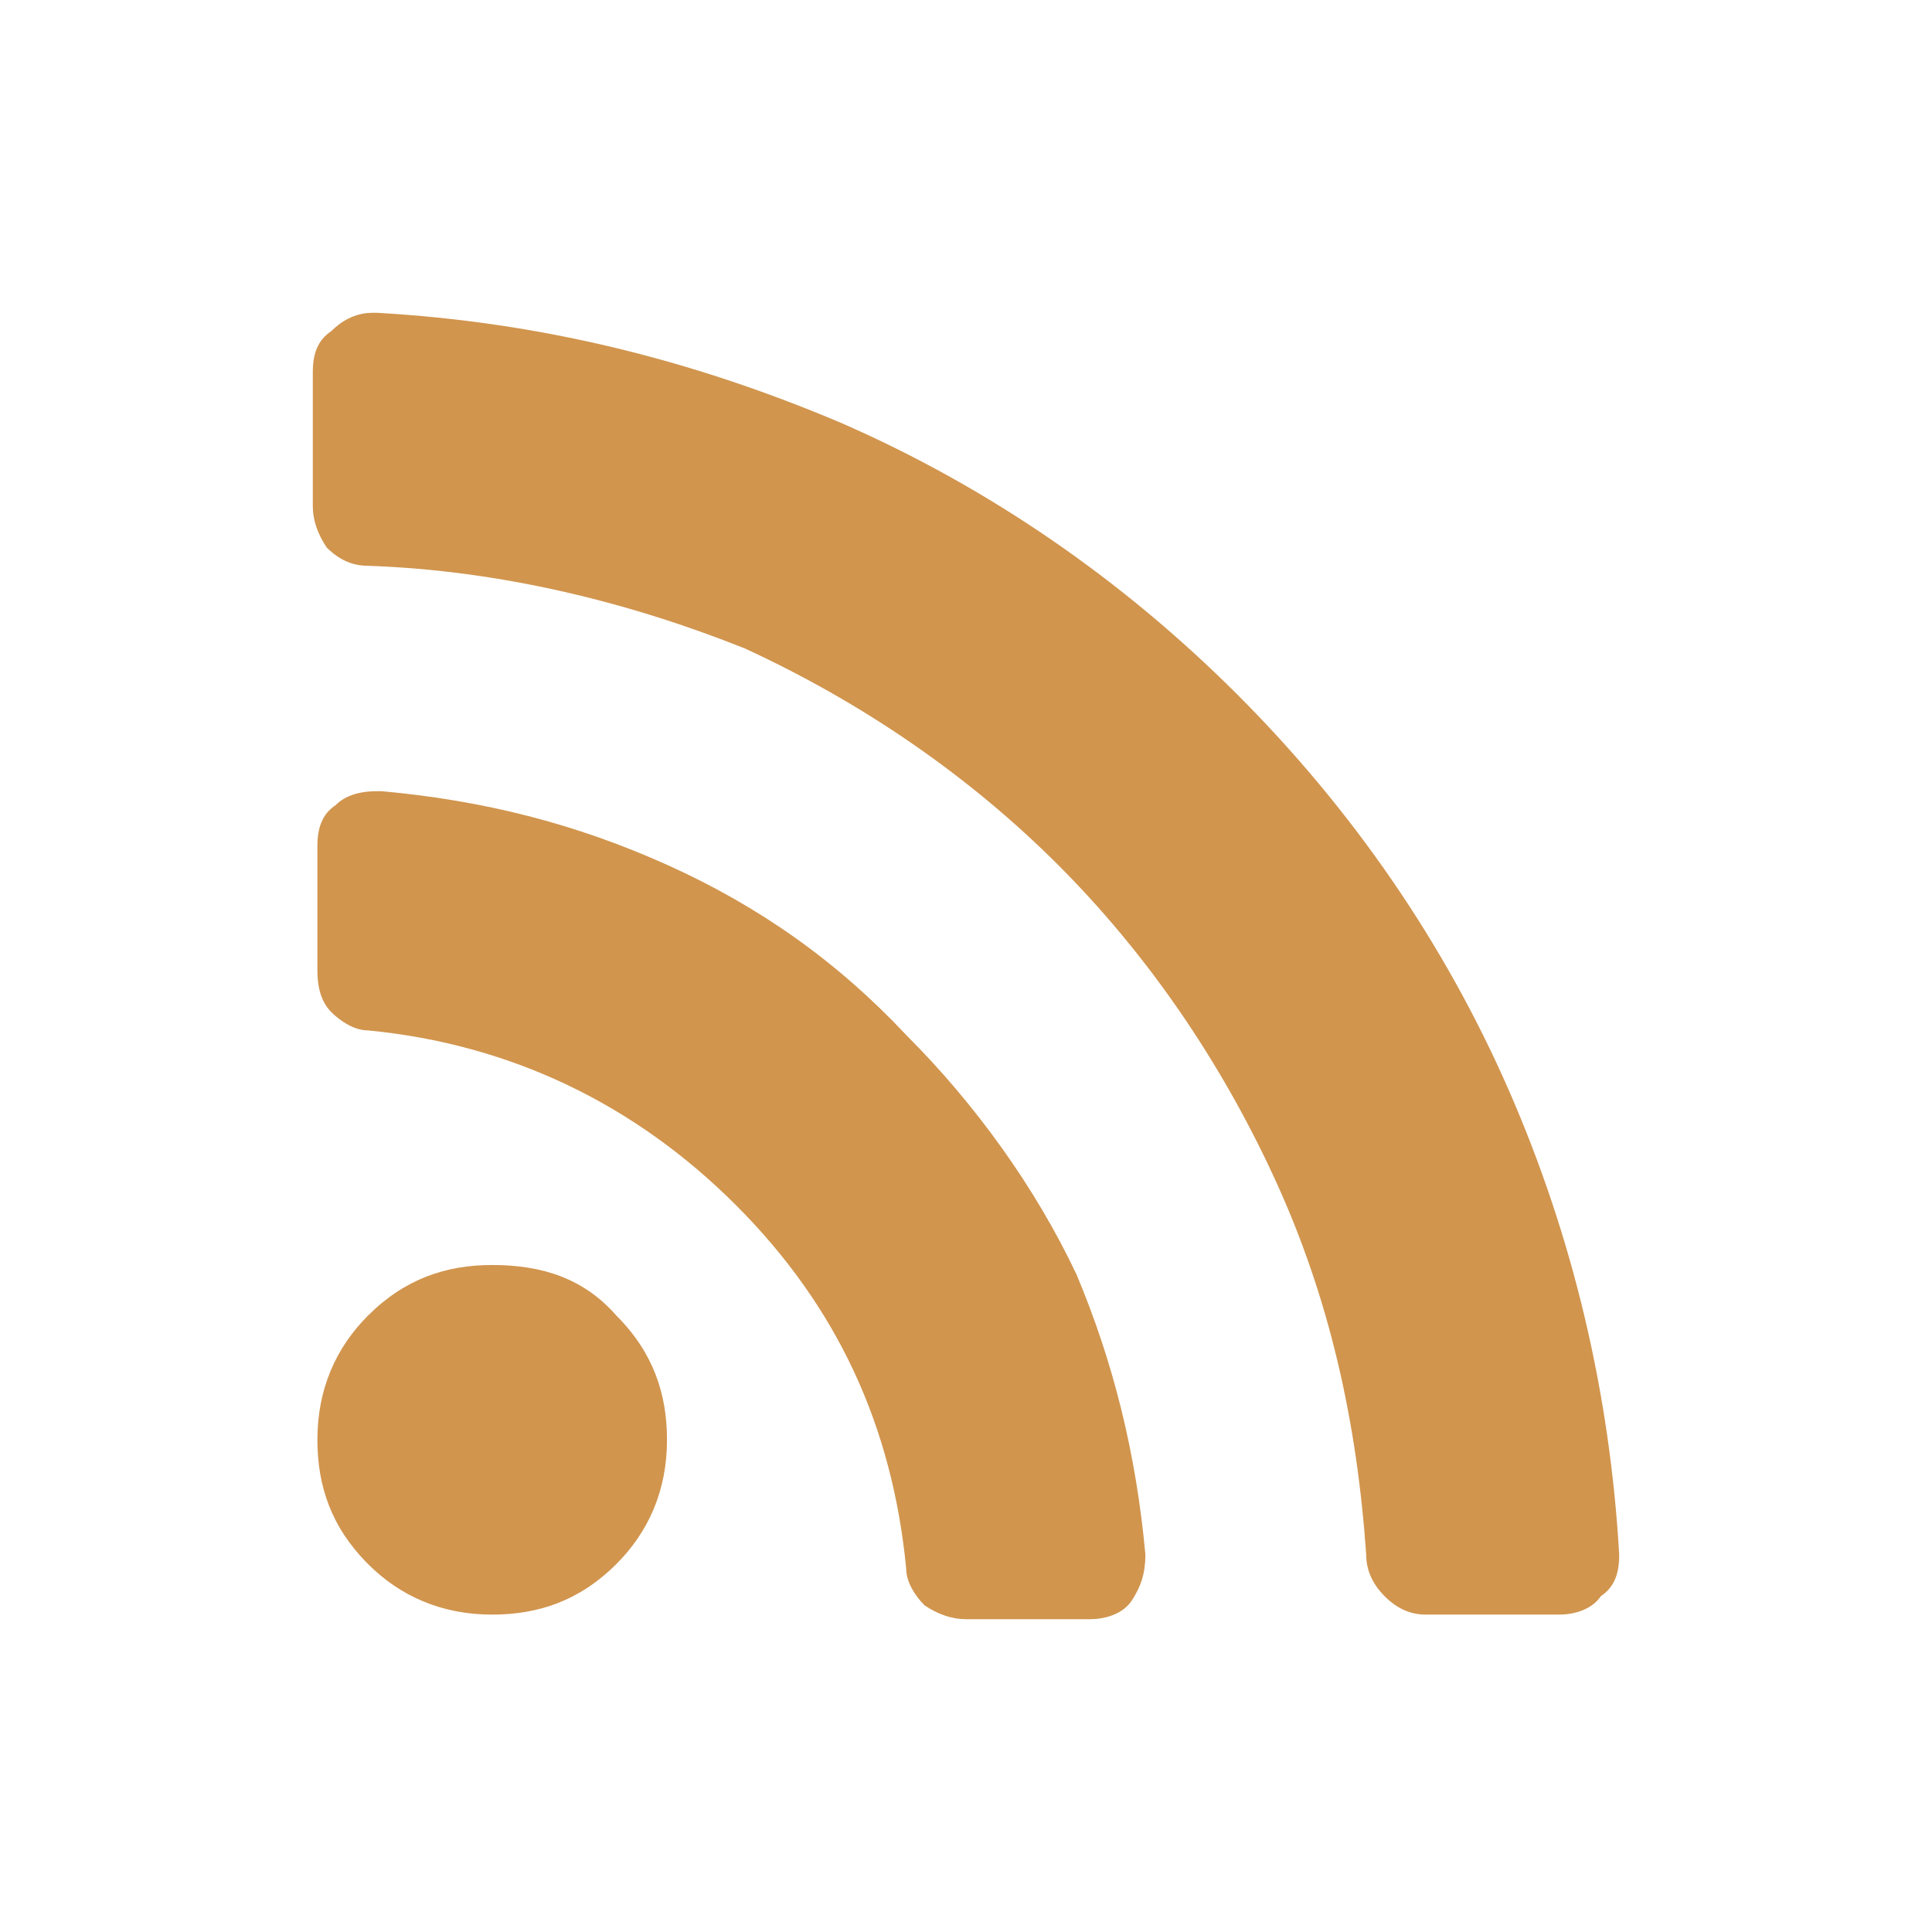
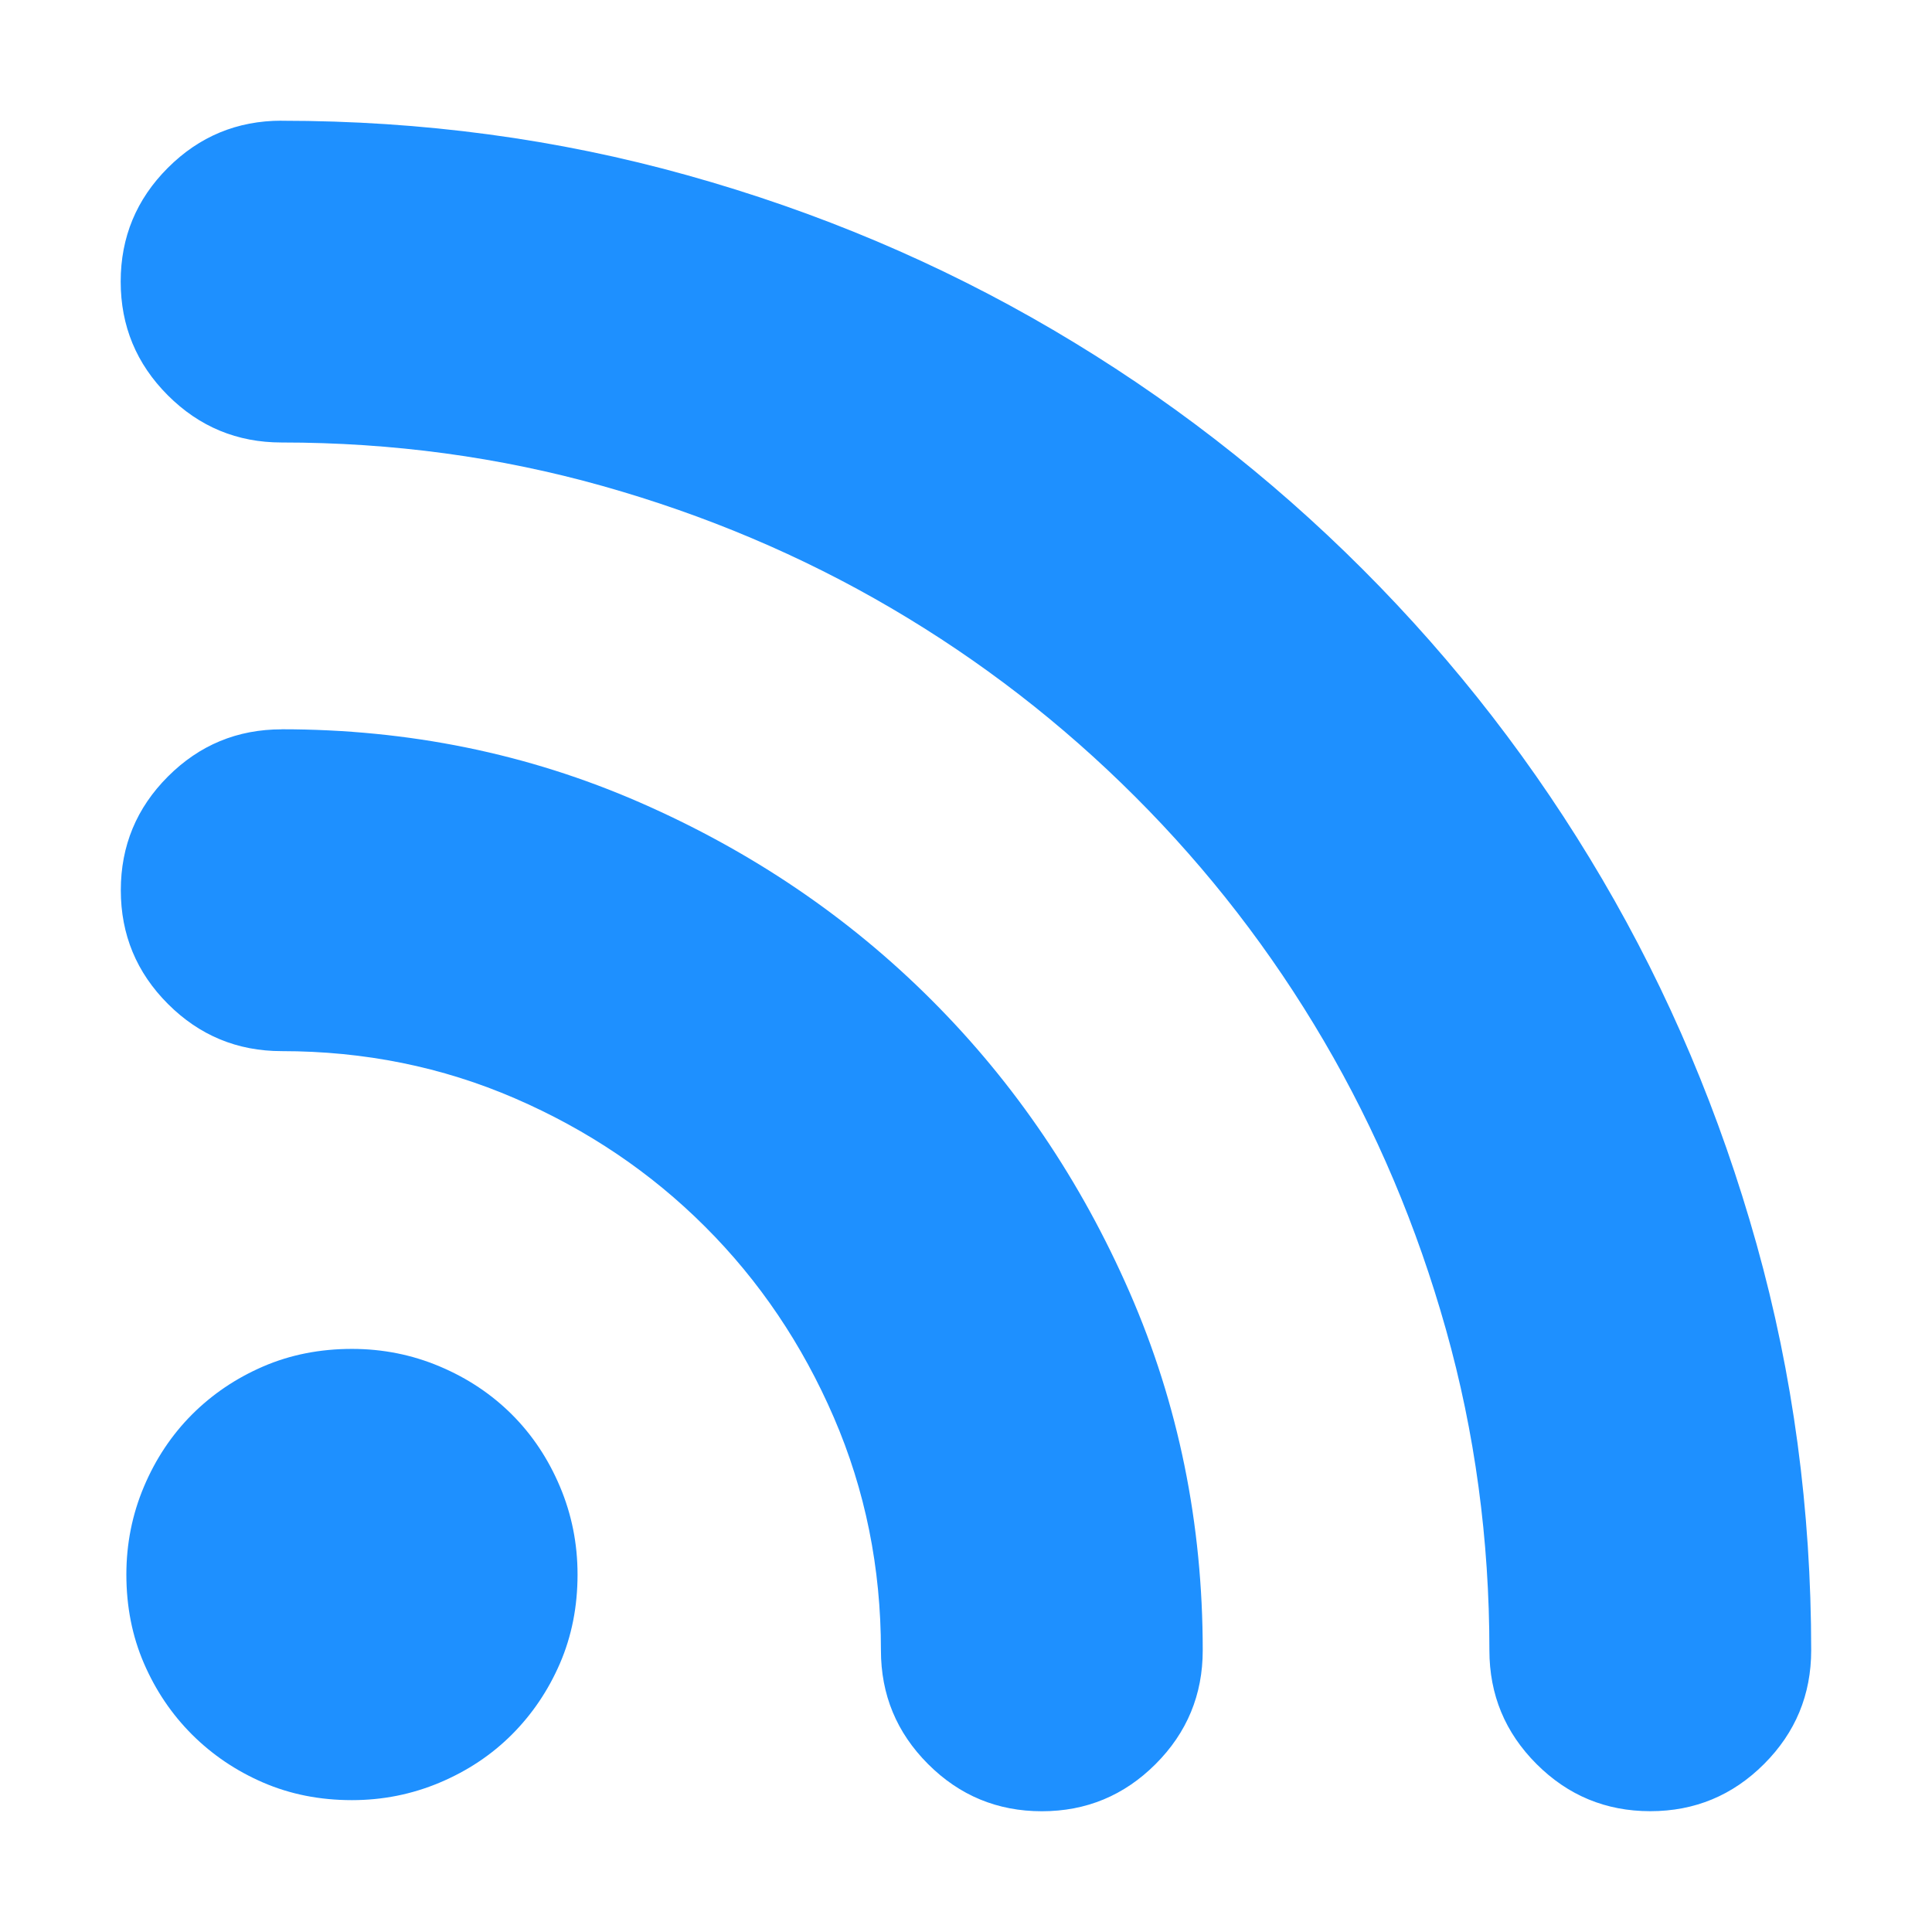
- <svg xmlns="http://www.w3.org/2000/svg" viewBox="-5 -5 42 42">
-   <path fill="#D1954E" d="M30.2 28.8c0 .4-.1.7-.4.9-.2.3-.6.4-.9.4H26c-.3 0-.6-.1-.9-.4-.2-.2-.4-.5-.4-.9-.2-2.9-.8-5.6-2-8.2-1.2-2.6-2.8-4.9-4.7-6.8-1.9-1.9-4.2-3.5-6.8-4.7-2.5-1-5.3-1.7-8.2-1.8-.3 0-.6-.1-.9-.4-.2-.3-.3-.6-.3-.9V3.1c0-.4.1-.7.4-.9.2-.2.5-.4.9-.4h.1c3.5.2 6.8 1 10.1 2.4 3.2 1.4 6.1 3.4 8.6 5.9 2.5 2.5 4.5 5.4 5.9 8.6 1.4 3.2 2.2 6.6 2.4 10.1zm-10.3 0c0 .4-.1.7-.3 1-.2.3-.6.4-.9.4H16c-.3 0-.6-.1-.9-.3-.2-.2-.4-.5-.4-.8-.3-3.1-1.5-5.7-3.7-7.9s-4.9-3.5-8-3.8c-.3 0-.6-.2-.8-.4-.2-.2-.3-.5-.3-.9v-2.7c0-.4.1-.7.4-.9.2-.2.5-.3.9-.3h.1c2.2.2 4.2.7 6.2 1.6s3.7 2.1 5.2 3.7c1.5 1.5 2.8 3.3 3.7 5.2.8 1.9 1.3 3.9 1.5 6.1zM8.4 23.6c.8.8 1.1 1.7 1.1 2.7 0 1.1-.4 2-1.1 2.7-.8.8-1.7 1.1-2.7 1.1-1.1 0-2-.4-2.7-1.1-.8-.8-1.1-1.7-1.1-2.7 0-1.1.4-2 1.1-2.7.8-.8 1.7-1.1 2.7-1.1 1.1 0 2 .3 2.7 1.1z" />
+ <svg xmlns="http://www.w3.org/2000/svg" height="32" viewBox="0 0 32 32" width="32">
+   <path d="m4.665 2c2.328 0 4.57.301 6.724.904 2.155.602 4.171 1.455 6.05 2.558 1.879 1.103 3.589 2.425 5.131 3.967 1.542 1.542 2.864 3.252 3.967 5.131 1.103 1.879 1.955 3.896 2.558 6.05.603 2.155.904 4.396.904 6.724 0 .735-.26 1.363-.781 1.884-.521.521-1.149.781-1.884.781-.735 0-1.363-.26-1.884-.781-.521-.521-.781-1.149-.781-1.884 0-1.838-.24-3.61-.72-5.315-.48-1.705-1.154-3.298-2.022-4.779-.868-1.481-1.909-2.829-3.125-4.044-1.215-1.215-2.563-2.257-4.044-3.125-1.481-.868-3.074-1.542-4.779-2.022-1.705-.48-3.477-.72-5.315-.72-.735 0-1.363-.26-1.884-.781-.521-.521-.781-1.149-.781-1.884 0-.735.26-1.363.781-1.884.521-.521 1.149-.781 1.884-.781zm0 10.079c2.104 0 4.079.403 5.928 1.21 1.848.807 3.462 1.899 4.84 3.278 1.379 1.379 2.471 2.992 3.278 4.84.807 1.848 1.21 3.824 1.21 5.928 0 .735-.26 1.363-.781 1.884-.521.521-1.149.781-1.884.781-.735 0-1.363-.26-1.884-.781-.521-.521-.781-1.149-.781-1.884 0-1.368-.26-2.655-.781-3.86-.521-1.205-1.23-2.257-2.129-3.155-.899-.899-1.95-1.608-3.155-2.129-1.205-.521-2.492-.781-3.86-.781-.735 0-1.363-.26-1.884-.781-.521-.521-.781-1.149-.781-1.884s.26-1.363.781-1.884c.521-.521 1.149-.781 1.884-.781zm4.901 14c0 .531-.097 1.021-.291 1.471-.194.449-.46.842-.796 1.179-.337.337-.735.602-1.195.796-.46.194-.945.291-1.455.291-.531 0-1.021-.097-1.47-.291-.449-.194-.842-.46-1.179-.796-.337-.337-.602-.73-.796-1.179-.194-.449-.291-.939-.291-1.471 0-.51.097-.996.291-1.455.194-.46.46-.858.796-1.195.337-.337.73-.602 1.179-.796.449-.194.939-.291 1.47-.291.511 0 .996.097 1.455.291.46.194.858.46 1.195.796.337.337.602.735.796 1.195.194.459.291.944.291 1.455z" fill="#1e90ff" stroke-width=".05" />
</svg>
